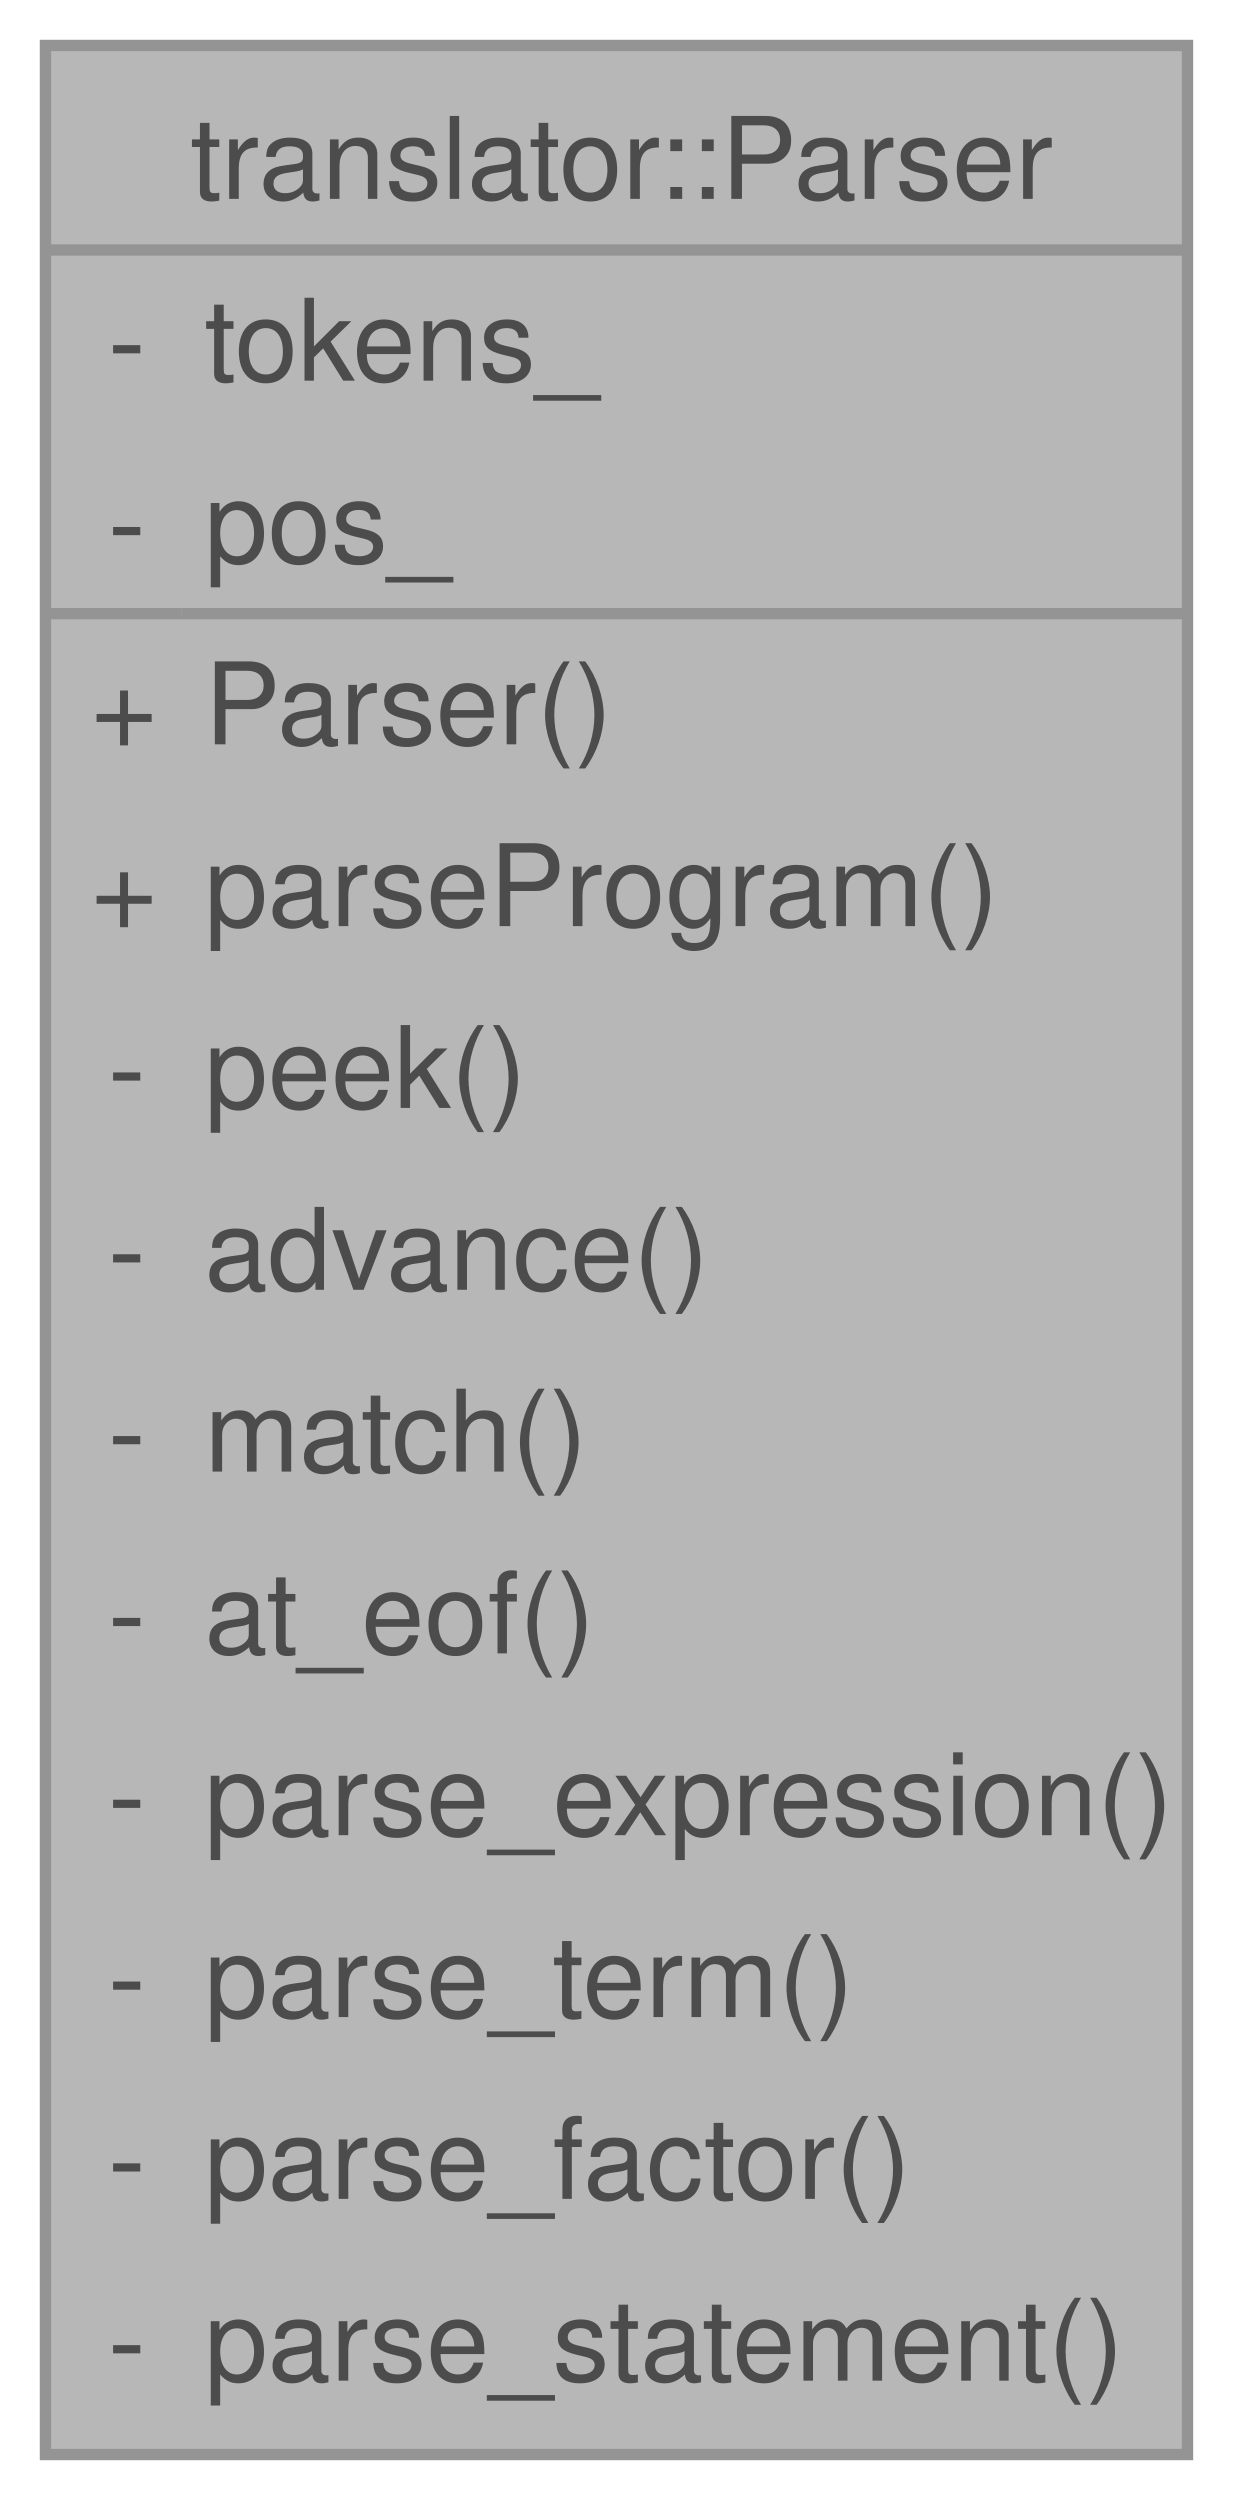
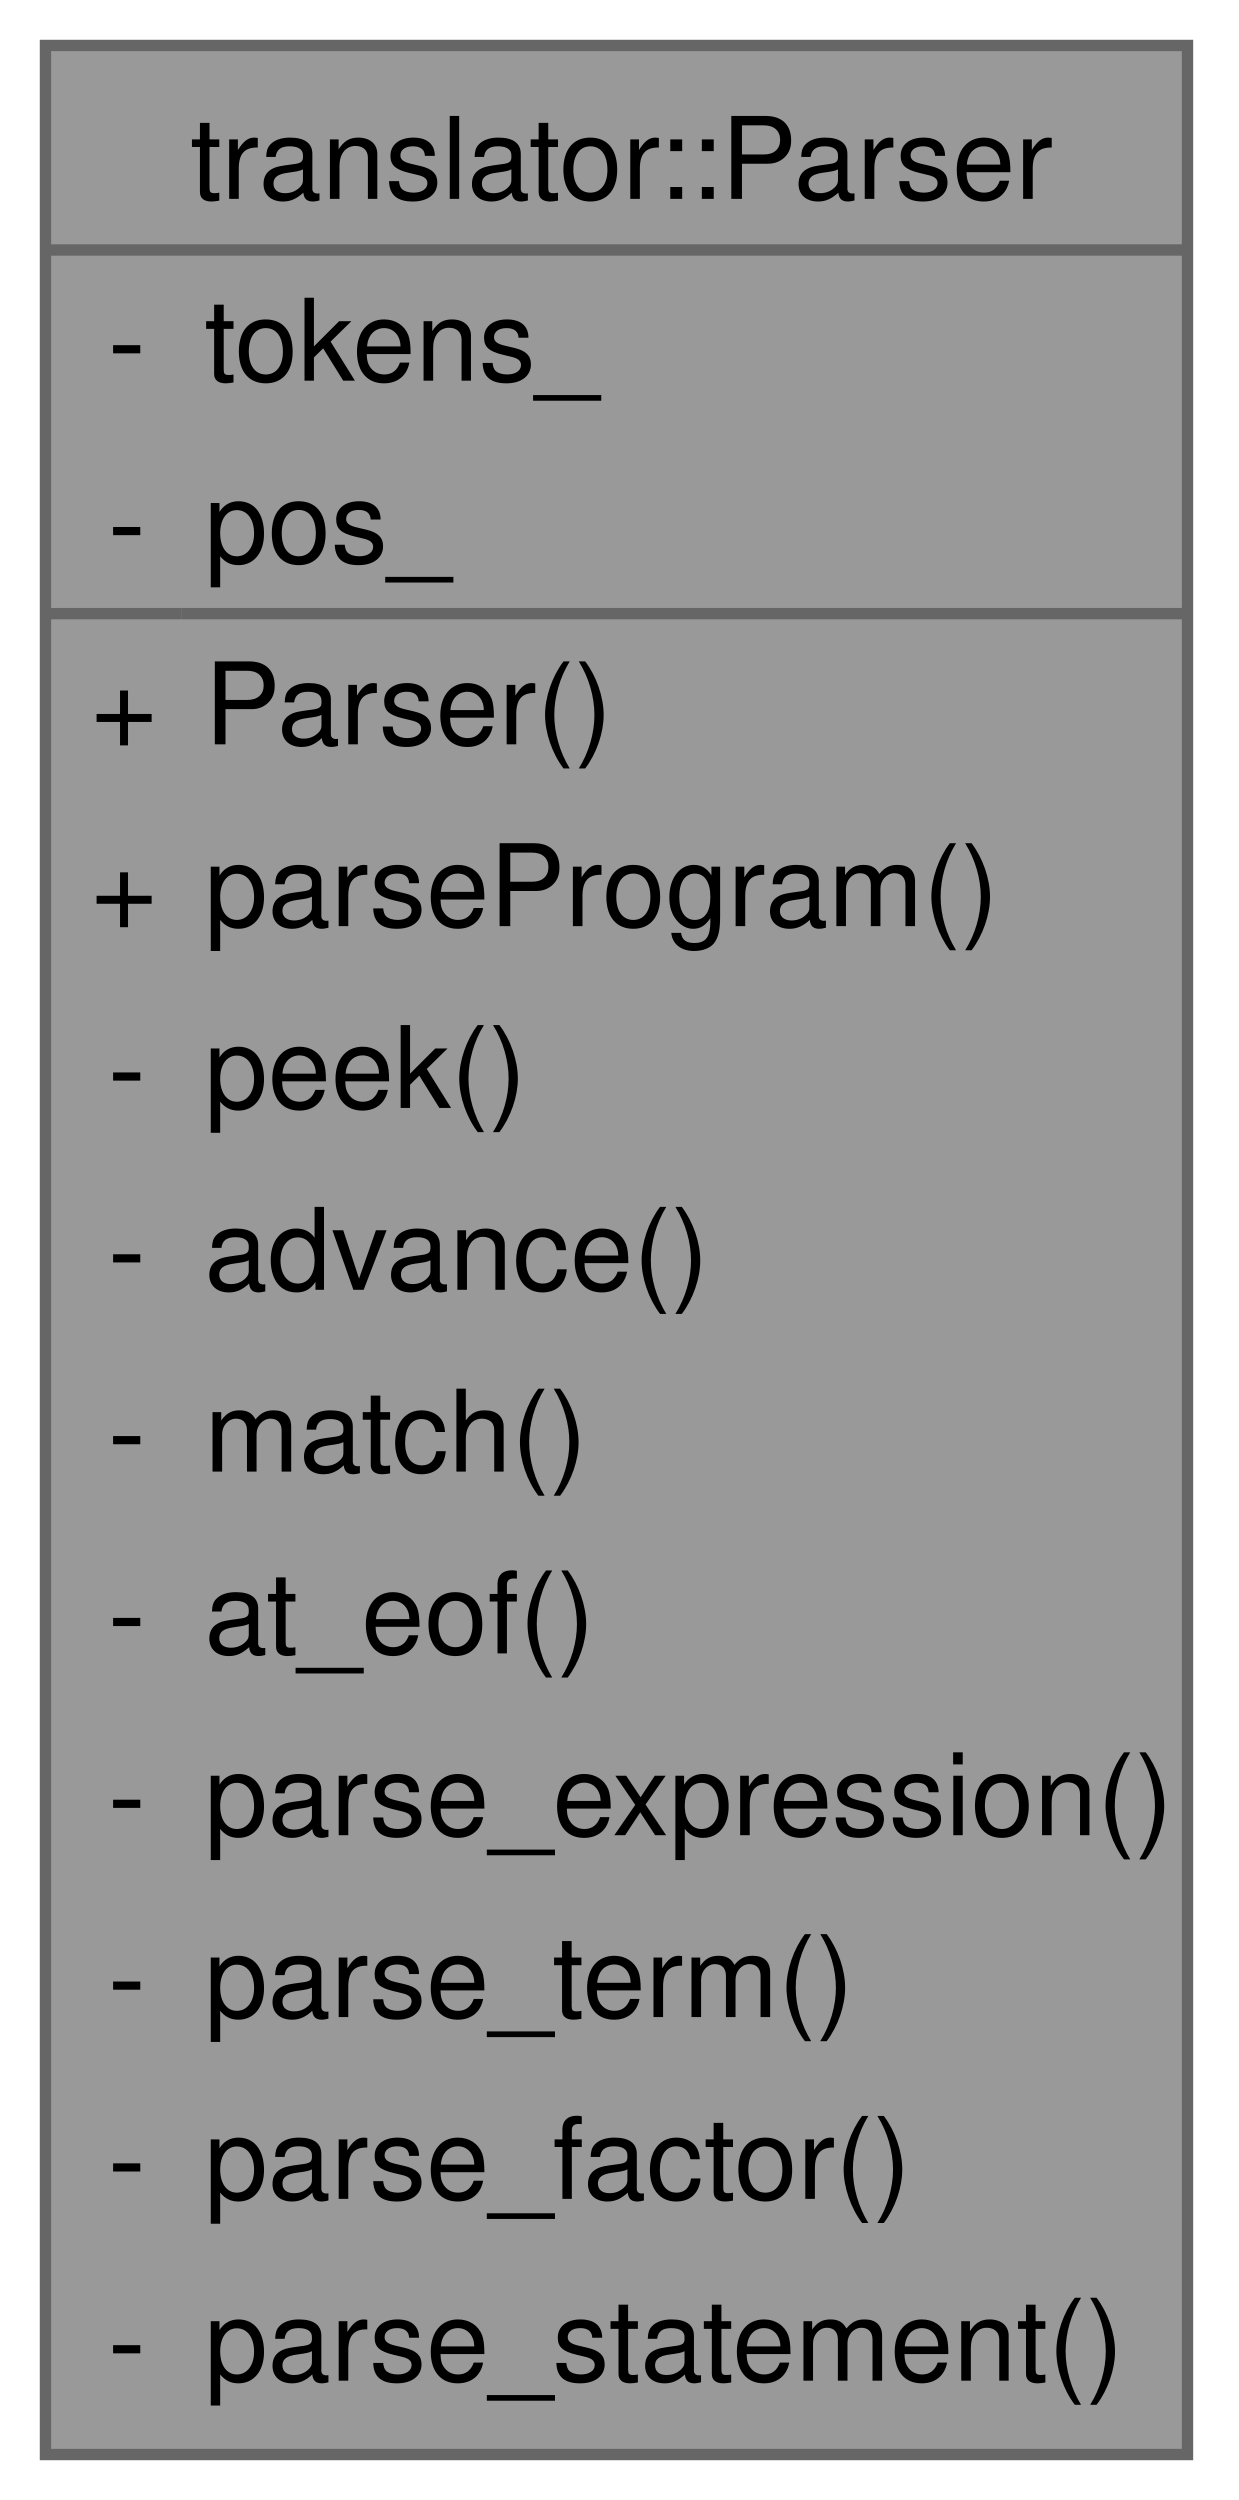
<svg xmlns="http://www.w3.org/2000/svg" xmlns:xlink="http://www.w3.org/1999/xlink" width="109pt" height="220pt" viewBox="0.00 0.00 109.00 220.00">
-   <svg id="main" version="1.1" xml:space="preserve">
-     <style type="text/css">
- .node, .edge {opacity: 0.7;}
- .node.selected, .edge.selected {opacity: 1;}
- .edge:hover path { stroke: red; }
- .edge:hover polygon { stroke: red; fill: red; }
- </style>
-     <svg id="graph" class="graph">
-       <g id="graph0" class="graph" transform="scale(1 1) rotate(0) translate(4 216)">
-         <g id="Node000001" class="node">
-           <g id="a_Node000001">
-             <a xlink:title=" ">
-               <polygon fill="#999999" stroke="none" points="100.5,-212 0,-212 0,0 100.5,0 100.5,-212" />
-               <text xml:space="preserve" text-anchor="start" x="12.75" y="-198.5" font-family="Helvetica,sans-Serif" font-size="10.00">translator::Parser</text>
-               <text xml:space="preserve" text-anchor="start" x="5.5" y="-182.5" font-family="Helvetica,sans-Serif" font-size="10.00">-</text>
-               <text xml:space="preserve" text-anchor="start" x="14" y="-182.5" font-family="Helvetica,sans-Serif" font-size="10.00">tokens_</text>
-               <text xml:space="preserve" text-anchor="start" x="5.5" y="-166.5" font-family="Helvetica,sans-Serif" font-size="10.00">-</text>
-               <text xml:space="preserve" text-anchor="start" x="14" y="-166.5" font-family="Helvetica,sans-Serif" font-size="10.00">pos_</text>
-               <text xml:space="preserve" text-anchor="start" x="4" y="-150.5" font-family="Helvetica,sans-Serif" font-size="10.00">+</text>
-               <text xml:space="preserve" text-anchor="start" x="14" y="-150.5" font-family="Helvetica,sans-Serif" font-size="10.00">Parser()</text>
-               <text xml:space="preserve" text-anchor="start" x="4" y="-134.5" font-family="Helvetica,sans-Serif" font-size="10.00">+</text>
-               <text xml:space="preserve" text-anchor="start" x="14" y="-134.5" font-family="Helvetica,sans-Serif" font-size="10.00">parseProgram()</text>
-               <text xml:space="preserve" text-anchor="start" x="5.5" y="-118.5" font-family="Helvetica,sans-Serif" font-size="10.00">-</text>
-               <text xml:space="preserve" text-anchor="start" x="14" y="-118.5" font-family="Helvetica,sans-Serif" font-size="10.00">peek()</text>
-               <text xml:space="preserve" text-anchor="start" x="5.5" y="-102.5" font-family="Helvetica,sans-Serif" font-size="10.00">-</text>
-               <text xml:space="preserve" text-anchor="start" x="14" y="-102.5" font-family="Helvetica,sans-Serif" font-size="10.00">advance()</text>
-               <text xml:space="preserve" text-anchor="start" x="5.5" y="-86.5" font-family="Helvetica,sans-Serif" font-size="10.00">-</text>
-               <text xml:space="preserve" text-anchor="start" x="14" y="-86.5" font-family="Helvetica,sans-Serif" font-size="10.00">match()</text>
-               <text xml:space="preserve" text-anchor="start" x="5.5" y="-70.5" font-family="Helvetica,sans-Serif" font-size="10.00">-</text>
-               <text xml:space="preserve" text-anchor="start" x="14" y="-70.5" font-family="Helvetica,sans-Serif" font-size="10.00">at_eof()</text>
-               <text xml:space="preserve" text-anchor="start" x="5.5" y="-54.5" font-family="Helvetica,sans-Serif" font-size="10.00">-</text>
-               <text xml:space="preserve" text-anchor="start" x="14" y="-54.5" font-family="Helvetica,sans-Serif" font-size="10.00">parse_expression()</text>
-               <text xml:space="preserve" text-anchor="start" x="5.5" y="-38.5" font-family="Helvetica,sans-Serif" font-size="10.00">-</text>
-               <text xml:space="preserve" text-anchor="start" x="14" y="-38.5" font-family="Helvetica,sans-Serif" font-size="10.00">parse_term()</text>
-               <text xml:space="preserve" text-anchor="start" x="5.5" y="-22.5" font-family="Helvetica,sans-Serif" font-size="10.00">-</text>
-               <text xml:space="preserve" text-anchor="start" x="14" y="-22.5" font-family="Helvetica,sans-Serif" font-size="10.00">parse_factor()</text>
-               <text xml:space="preserve" text-anchor="start" x="5.5" y="-6.5" font-family="Helvetica,sans-Serif" font-size="10.00">-</text>
-               <text xml:space="preserve" text-anchor="start" x="14" y="-6.5" font-family="Helvetica,sans-Serif" font-size="10.00">parse_statement()</text>
-               <polygon fill="#666666" stroke="#666666" points="0,-194 0,-194 100.5,-194 100.5,-194 0,-194" />
-               <polygon fill="#666666" stroke="#666666" points="0,-162 0,-162 12,-162 12,-162 0,-162" />
-               <polygon fill="#666666" stroke="#666666" points="12,-162 12,-162 100.5,-162 100.5,-162 12,-162" />
-               <polygon fill="none" stroke="#666666" points="0,0 0,-212 100.5,-212 100.5,0 0,0" />
-             </a>
-           </g>
-         </g>
+   <g id="graph0" class="graph" transform="scale(1 1) rotate(0) translate(4 216)">
+     <g id="Node000001" class="node">
+       <g id="a_Node000001">
+         <a xlink:title=" ">
+           <polygon fill="#999999" stroke="none" points="100.5,-212 0,-212 0,0 100.5,0 100.5,-212" />
+           <text xml:space="preserve" text-anchor="start" x="12.75" y="-198.5" font-family="Helvetica,sans-Serif" font-size="10.00">translator::Parser</text>
+           <text xml:space="preserve" text-anchor="start" x="5.5" y="-182.5" font-family="Helvetica,sans-Serif" font-size="10.00">-</text>
+           <text xml:space="preserve" text-anchor="start" x="14" y="-182.5" font-family="Helvetica,sans-Serif" font-size="10.00">tokens_</text>
+           <text xml:space="preserve" text-anchor="start" x="5.5" y="-166.5" font-family="Helvetica,sans-Serif" font-size="10.00">-</text>
+           <text xml:space="preserve" text-anchor="start" x="14" y="-166.5" font-family="Helvetica,sans-Serif" font-size="10.00">pos_</text>
+           <text xml:space="preserve" text-anchor="start" x="4" y="-150.5" font-family="Helvetica,sans-Serif" font-size="10.00">+</text>
+           <text xml:space="preserve" text-anchor="start" x="14" y="-150.5" font-family="Helvetica,sans-Serif" font-size="10.00">Parser()</text>
+           <text xml:space="preserve" text-anchor="start" x="4" y="-134.5" font-family="Helvetica,sans-Serif" font-size="10.00">+</text>
+           <text xml:space="preserve" text-anchor="start" x="14" y="-134.5" font-family="Helvetica,sans-Serif" font-size="10.00">parseProgram()</text>
+           <text xml:space="preserve" text-anchor="start" x="5.5" y="-118.5" font-family="Helvetica,sans-Serif" font-size="10.00">-</text>
+           <text xml:space="preserve" text-anchor="start" x="14" y="-118.5" font-family="Helvetica,sans-Serif" font-size="10.00">peek()</text>
+           <text xml:space="preserve" text-anchor="start" x="5.5" y="-102.5" font-family="Helvetica,sans-Serif" font-size="10.00">-</text>
+           <text xml:space="preserve" text-anchor="start" x="14" y="-102.5" font-family="Helvetica,sans-Serif" font-size="10.00">advance()</text>
+           <text xml:space="preserve" text-anchor="start" x="5.5" y="-86.5" font-family="Helvetica,sans-Serif" font-size="10.00">-</text>
+           <text xml:space="preserve" text-anchor="start" x="14" y="-86.5" font-family="Helvetica,sans-Serif" font-size="10.00">match()</text>
+           <text xml:space="preserve" text-anchor="start" x="5.5" y="-70.5" font-family="Helvetica,sans-Serif" font-size="10.00">-</text>
+           <text xml:space="preserve" text-anchor="start" x="14" y="-70.5" font-family="Helvetica,sans-Serif" font-size="10.00">at_eof()</text>
+           <text xml:space="preserve" text-anchor="start" x="5.5" y="-54.5" font-family="Helvetica,sans-Serif" font-size="10.00">-</text>
+           <text xml:space="preserve" text-anchor="start" x="14" y="-54.5" font-family="Helvetica,sans-Serif" font-size="10.00">parse_expression()</text>
+           <text xml:space="preserve" text-anchor="start" x="5.5" y="-38.5" font-family="Helvetica,sans-Serif" font-size="10.00">-</text>
+           <text xml:space="preserve" text-anchor="start" x="14" y="-38.5" font-family="Helvetica,sans-Serif" font-size="10.00">parse_term()</text>
+           <text xml:space="preserve" text-anchor="start" x="5.5" y="-22.5" font-family="Helvetica,sans-Serif" font-size="10.00">-</text>
+           <text xml:space="preserve" text-anchor="start" x="14" y="-22.5" font-family="Helvetica,sans-Serif" font-size="10.00">parse_factor()</text>
+           <text xml:space="preserve" text-anchor="start" x="5.5" y="-6.5" font-family="Helvetica,sans-Serif" font-size="10.00">-</text>
+           <text xml:space="preserve" text-anchor="start" x="14" y="-6.5" font-family="Helvetica,sans-Serif" font-size="10.00">parse_statement()</text>
+           <polygon fill="#666666" stroke="#666666" points="0,-194 0,-194 100.5,-194 100.5,-194 0,-194" />
+           <polygon fill="#666666" stroke="#666666" points="0,-162 0,-162 12,-162 12,-162 0,-162" />
+           <polygon fill="#666666" stroke="#666666" points="12,-162 12,-162 100.5,-162 100.5,-162 12,-162" />
+           <polygon fill="none" stroke="#666666" points="0,0 0,-212 100.5,-212 100.5,0 0,0" />
+         </a>
      </g>
-     </svg>
-   </svg>
-   <style type="text/css">
- 
- [data-mouse-over-selected='false'] { opacity: 0.7; }
- [data-mouse-over-selected='true']  { opacity: 1.0; }
- 
- </style>
+     </g>
+   </g>
</svg>
